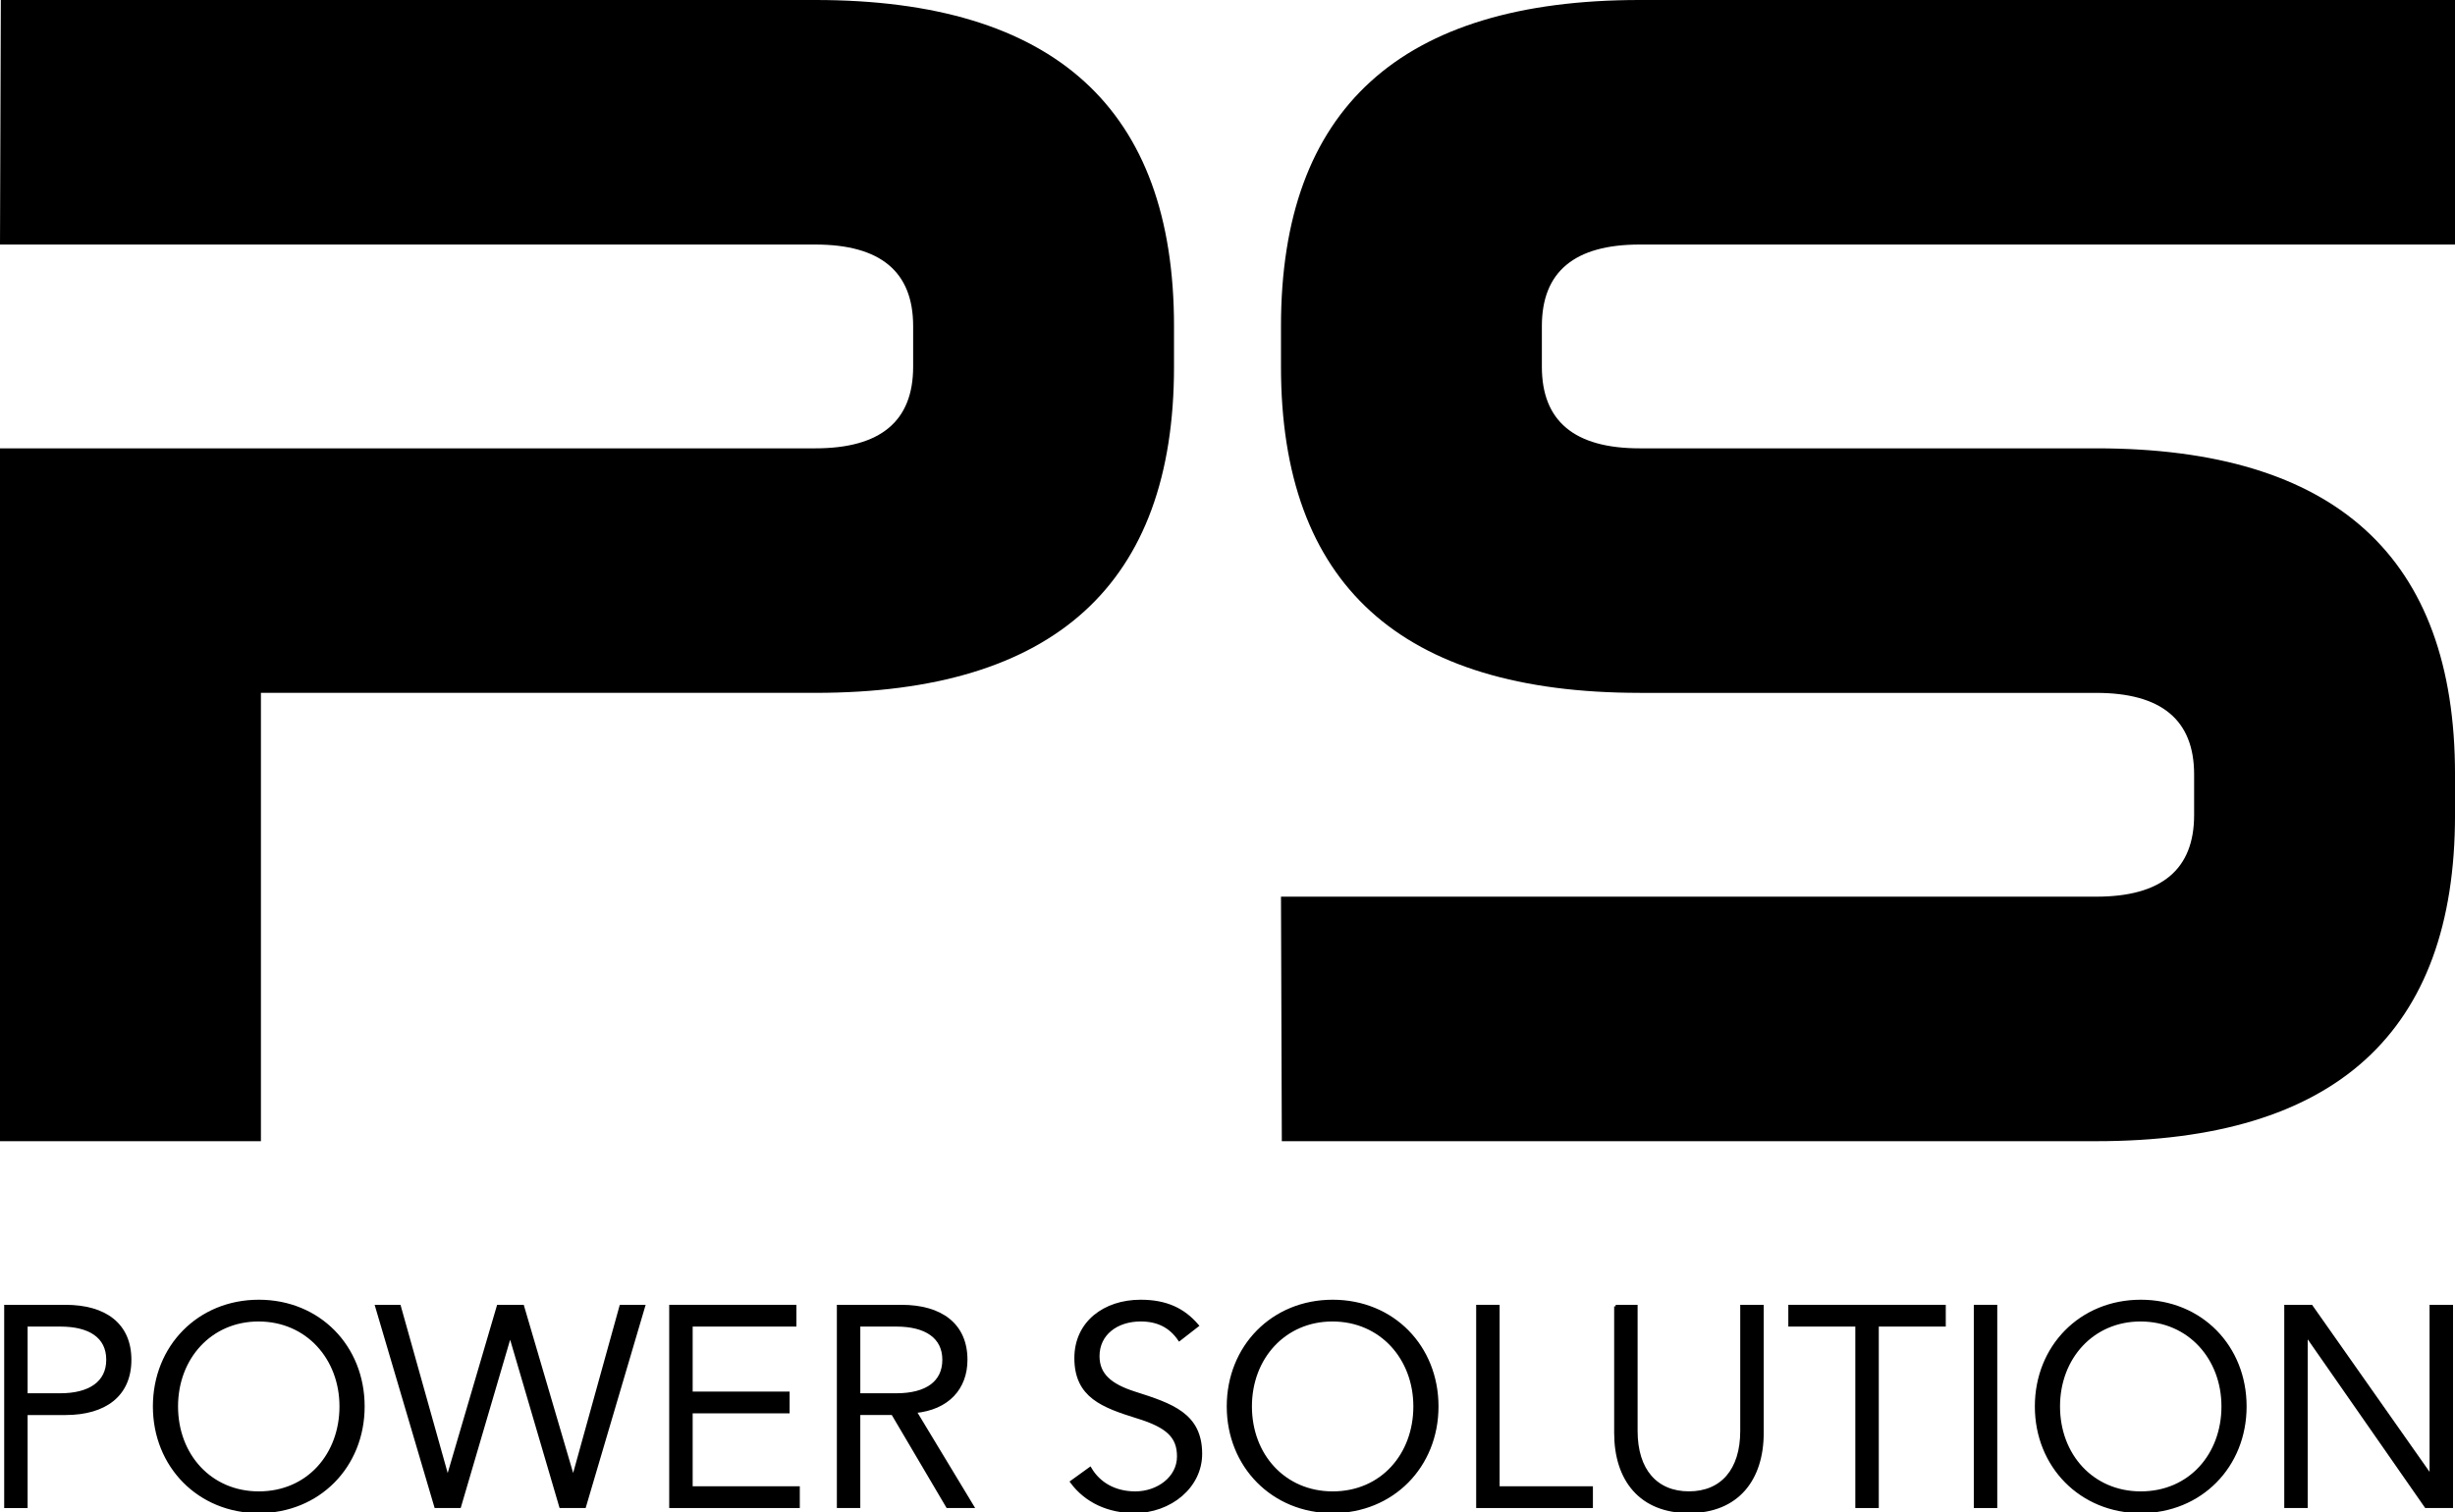
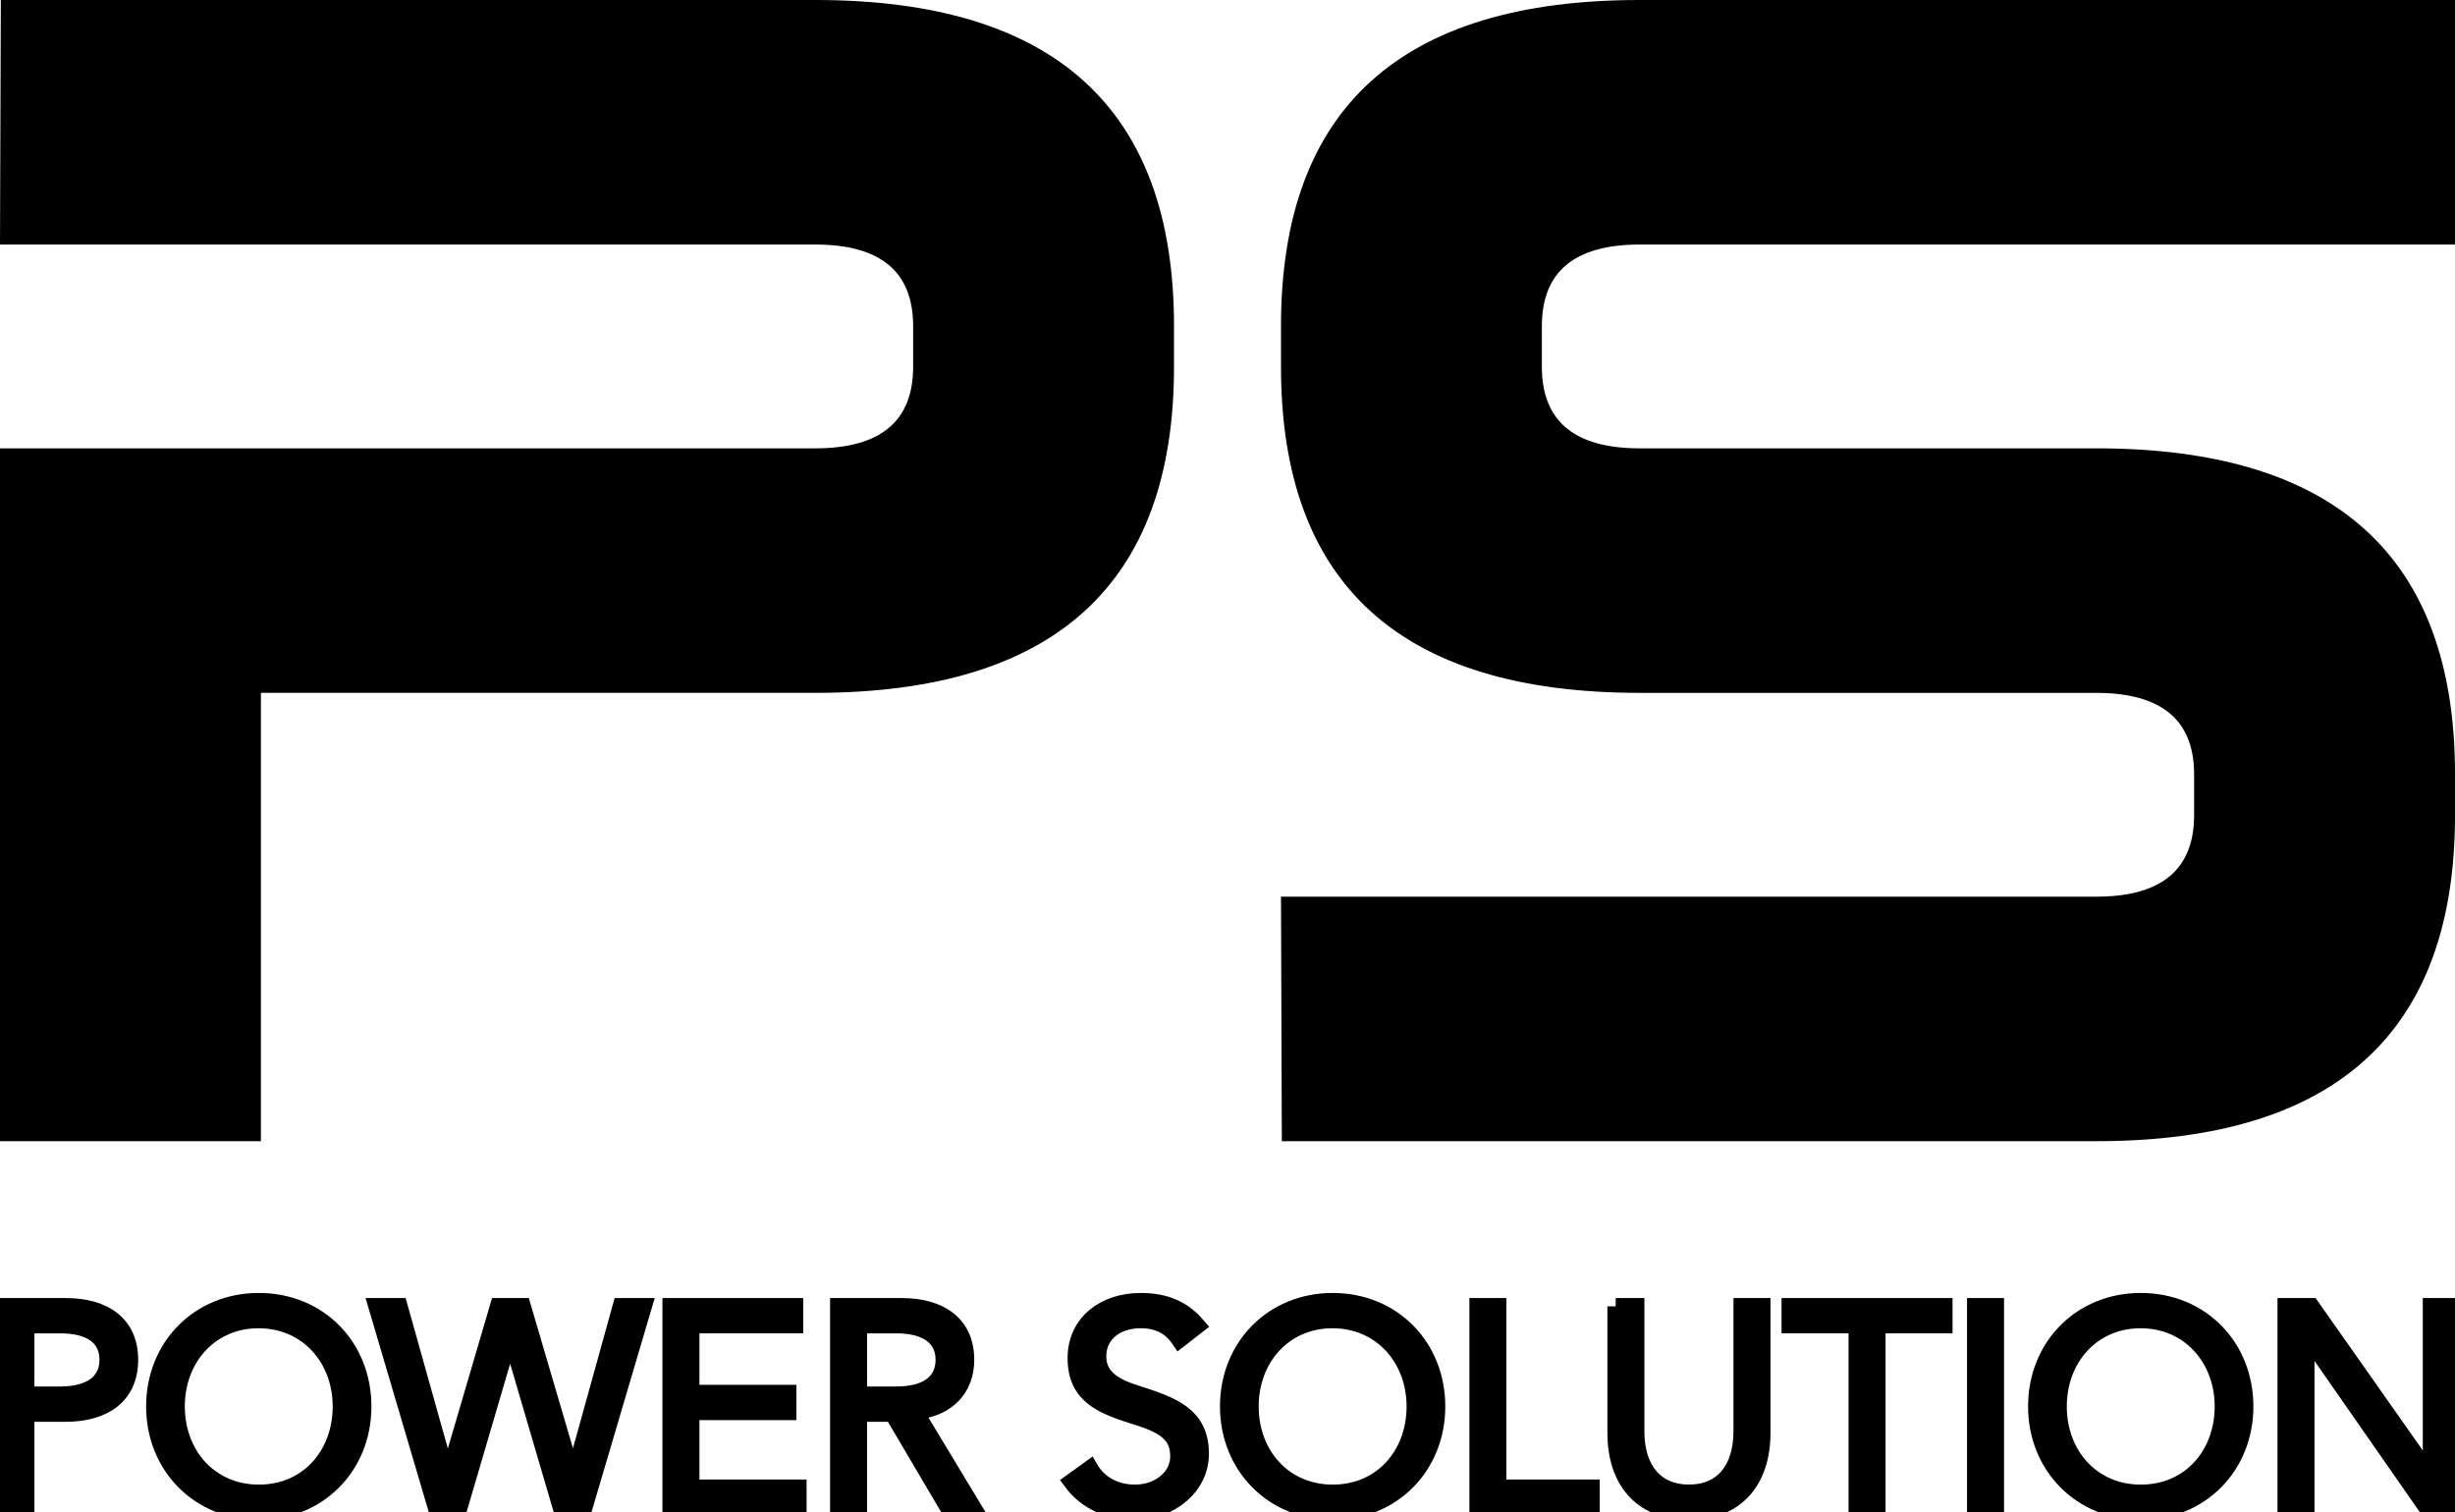
<svg xmlns="http://www.w3.org/2000/svg" version="1.1" id="Capa_1" x="0px" y="0px" width="147.47px" height="90.816px" viewBox="0 0 147.47 90.816" enable-background="new 0 0 147.47 90.816" xml:space="preserve">
  <g>
    <path fill="#000" d="M48.975,26.936c3.918,0,5.877-1.632,5.877-4.897v-2.449c0-3.264-1.959-4.898-5.877-4.898H0L0.05,0h48.925   C63.34,0,70.522,6.53,70.522,19.589v2.449c0,13.059-7.183,19.589-21.548,19.589H15.673v26.936H0V26.936H48.975z" />
    <path fill="#000" d="M98.496,41.627c-14.365,0-21.548-6.53-21.548-19.589v-2.449C76.948,6.53,84.131,0,98.496,0h48.975v14.692   H98.496c-3.918,0-5.877,1.634-5.877,4.898v2.449c0,3.265,1.959,4.897,5.877,4.897h27.426c14.365,0,21.549,6.53,21.549,19.588v2.449   c0,13.061-7.184,19.59-21.549,19.59H76.998l-0.05-14.691h48.974c3.918,0,5.877-1.633,5.877-4.898v-2.449   c0-3.263-1.959-4.896-5.877-4.896H98.496z" />
    <path fill="#000" d="M0.345,90.51V78.487h3.583c2.394,0,3.872,1.104,3.872,3.209s-1.479,3.227-3.872,3.227H1.566v5.588H0.345z    M1.566,83.801h2.055c1.767,0,2.854-0.729,2.854-2.105c0-1.408-1.104-2.088-2.854-2.088H1.566V83.801z" />
-     <path fill="none" stroke="#000" stroke-width="0.186" stroke-miterlimit="10" d="M0.345,90.51V78.487h3.583   c2.394,0,3.872,1.104,3.872,3.209s-1.479,3.227-3.872,3.227H1.566v5.588H0.345z M1.566,83.801h2.055   c1.767,0,2.854-0.729,2.854-2.105c0-1.408-1.104-2.088-2.854-2.088H1.566V83.801z" />
+     <path fill="none" stroke="#000" strokeWidth="0.186" stroke-miterlimit="10" d="M0.345,90.51V78.487h3.583   c2.394,0,3.872,1.104,3.872,3.209s-1.479,3.227-3.872,3.227H1.566v5.588H0.345z M1.566,83.801h2.055   c1.767,0,2.854-0.729,2.854-2.105c0-1.408-1.104-2.088-2.854-2.088H1.566V83.801z" />
    <path fill="#000" d="M21.811,84.499c0,3.6-2.683,6.318-6.266,6.318s-6.268-2.734-6.268-6.318s2.666-6.318,6.268-6.318   C19.162,78.18,21.811,80.915,21.811,84.499 M15.545,89.696c2.972,0,4.94-2.311,4.94-5.197s-2.021-5.197-4.958-5.197   c-2.869,0-4.925,2.258-4.925,5.197C10.603,87.436,12.641,89.696,15.545,89.696" />
-     <path fill="none" stroke="#000" stroke-width="0.186" stroke-miterlimit="10" d="M21.811,84.499c0,3.6-2.683,6.318-6.266,6.318   s-6.268-2.734-6.268-6.318s2.666-6.318,6.268-6.318C19.162,78.18,21.811,80.915,21.811,84.499z M15.545,89.696   c2.972,0,4.94-2.311,4.94-5.197s-2.021-5.197-4.958-5.197c-2.869,0-4.925,2.258-4.925,5.197   C10.603,87.436,12.641,89.696,15.545,89.696z" />
+     <path fill="none" stroke="#000" strokeWidth="0.186" stroke-miterlimit="10" d="M21.811,84.499c0,3.6-2.683,6.318-6.266,6.318   s-6.268-2.734-6.268-6.318s2.666-6.318,6.268-6.318C19.162,78.18,21.811,80.915,21.811,84.499z M15.545,89.696   c2.972,0,4.94-2.311,4.94-5.197s-2.021-5.197-4.958-5.197c-2.869,0-4.925,2.258-4.925,5.197   C10.603,87.436,12.641,89.696,15.545,89.696z" />
    <polygon fill="#000" points="22.628,78.487 23.987,78.487 26.874,88.778 26.908,88.778 29.931,78.487 31.391,78.487    34.414,88.778 34.447,88.778 37.301,78.487 38.659,78.487 35.11,90.51 33.683,90.51 30.661,80.219 30.627,80.219 27.604,90.51    26.178,90.51  " />
-     <polygon fill="none" stroke="#000" stroke-width="0.186" stroke-miterlimit="10" points="22.628,78.487 23.987,78.487    26.874,88.778 26.908,88.778 29.931,78.487 31.391,78.487 34.414,88.778 34.447,88.778 37.301,78.487 38.659,78.487 35.11,90.51    33.683,90.51 30.661,80.219 30.627,80.219 27.604,90.51 26.178,90.51  " />
+     <polygon fill="none" stroke="#000" strokeWidth="0.186" stroke-miterlimit="10" points="22.628,78.487 23.987,78.487    26.874,88.778 26.908,88.778 29.931,78.487 31.391,78.487 34.414,88.778 34.447,88.778 37.301,78.487 38.659,78.487 35.11,90.51    33.683,90.51 30.661,80.219 30.627,80.219 27.604,90.51 26.178,90.51  " />
    <polygon fill="#000" points="40.292,78.487 47.747,78.487 47.747,79.608 41.515,79.608 41.515,83.7 47.339,83.7 47.339,84.821    41.515,84.821 41.515,89.389 47.95,89.389 47.95,90.51 40.292,90.51  " />
-     <polygon fill="none" stroke="#000" stroke-width="0.186" stroke-miterlimit="10" points="40.292,78.487 47.747,78.487    47.747,79.608 41.515,79.608 41.515,83.7 47.339,83.7 47.339,84.821 41.515,84.821 41.515,89.389 47.95,89.389 47.95,90.51    40.292,90.51  " />
+     <polygon fill="none" stroke="#000" strokeWidth="0.186" stroke-miterlimit="10" points="40.292,78.487 47.747,78.487    47.747,79.608 41.515,79.608 41.515,83.7 47.339,83.7 47.339,84.821 41.515,84.821 41.515,89.389 47.95,89.389 47.95,90.51    40.292,90.51  " />
    <path fill="#000" d="M50.363,90.51V78.487h3.787c2.377,0,3.872,1.104,3.872,3.209c0,1.699-1.087,2.922-3.058,3.107l3.448,5.707   h-1.495l-3.295-5.588h-2.038v5.588H50.363z M53.845,83.801c1.817,0,2.853-0.746,2.853-2.105c0-1.375-1.087-2.088-2.853-2.088h-2.26   v4.193H53.845z" />
-     <path fill="none" stroke="#000" stroke-width="0.186" stroke-miterlimit="10" d="M50.363,90.51V78.487h3.787   c2.377,0,3.872,1.104,3.872,3.209c0,1.699-1.087,2.922-3.058,3.107l3.448,5.707h-1.495l-3.295-5.588h-2.038v5.588H50.363z    M53.845,83.801c1.817,0,2.853-0.746,2.853-2.105c0-1.375-1.087-2.088-2.853-2.088h-2.26v4.193H53.845z" />
+     <path fill="none" stroke="#000" strokeWidth="0.186" stroke-miterlimit="10" d="M50.363,90.51V78.487h3.787   c2.377,0,3.872,1.104,3.872,3.209c0,1.699-1.087,2.922-3.058,3.107l3.448,5.707h-1.495l-3.295-5.588h-2.038v5.588H50.363z    M53.845,83.801c1.817,0,2.853-0.746,2.853-2.105c0-1.375-1.087-2.088-2.853-2.088h-2.26v4.193H53.845z" />
    <path fill="#000" d="M71.915,79.641l-1.07,0.832c-0.544-0.797-1.308-1.172-2.326-1.172c-1.443,0-2.564,0.834-2.564,2.174   c0,1.104,0.713,1.75,2.208,2.225c2.242,0.713,3.94,1.291,3.957,3.617c0.017,2.004-1.834,3.498-3.974,3.498   c-1.545,0-2.904-0.611-3.771-1.783l1.104-0.797c0.525,0.9,1.477,1.461,2.717,1.461c1.358,0,2.598-0.902,2.598-2.191   c0-1.172-0.628-1.816-2.479-2.379c-2.056-0.645-3.686-1.223-3.686-3.531c0-2.123,1.714-3.414,3.889-3.414   C70.064,78.18,71.101,78.69,71.915,79.641" />
-     <path fill="none" stroke="#000" stroke-width="0.186" stroke-miterlimit="10" d="M71.915,79.641l-1.07,0.832   c-0.544-0.797-1.308-1.172-2.326-1.172c-1.443,0-2.564,0.834-2.564,2.174c0,1.104,0.713,1.75,2.208,2.225   c2.242,0.713,3.94,1.291,3.957,3.617c0.017,2.004-1.834,3.498-3.974,3.498c-1.545,0-2.904-0.611-3.771-1.783l1.104-0.797   c0.525,0.9,1.477,1.461,2.717,1.461c1.358,0,2.598-0.902,2.598-2.191c0-1.172-0.628-1.816-2.479-2.379   c-2.056-0.645-3.686-1.223-3.686-3.531c0-2.123,1.714-3.414,3.889-3.414C70.064,78.18,71.101,78.69,71.915,79.641z" />
+     <path fill="none" stroke="#000" strokeWidth="0.186" stroke-miterlimit="10" d="M71.915,79.641l-1.07,0.832   c-0.544-0.797-1.308-1.172-2.326-1.172c-1.443,0-2.564,0.834-2.564,2.174c0,1.104,0.713,1.75,2.208,2.225   c2.242,0.713,3.94,1.291,3.957,3.617c0.017,2.004-1.834,3.498-3.974,3.498c-1.545,0-2.904-0.611-3.771-1.783l1.104-0.797   c0.525,0.9,1.477,1.461,2.717,1.461c1.358,0,2.598-0.902,2.598-2.191c0-1.172-0.628-1.816-2.479-2.379   c-2.056-0.645-3.686-1.223-3.686-3.531c0-2.123,1.714-3.414,3.889-3.414C70.064,78.18,71.101,78.69,71.915,79.641z" />
    <path fill="#000" d="M86.317,84.499c0,3.6-2.683,6.318-6.266,6.318s-6.268-2.734-6.268-6.318s2.667-6.318,6.268-6.318   C83.668,78.18,86.317,80.915,86.317,84.499 M80.052,89.696c2.972,0,4.94-2.311,4.94-5.197s-2.021-5.197-4.957-5.197   c-2.871,0-4.926,2.258-4.926,5.197C75.109,87.436,77.147,89.696,80.052,89.696" />
-     <path fill="none" stroke="#000" stroke-width="0.186" stroke-miterlimit="10" d="M86.317,84.499c0,3.6-2.683,6.318-6.266,6.318   s-6.268-2.734-6.268-6.318s2.667-6.318,6.268-6.318C83.668,78.18,86.317,80.915,86.317,84.499z M80.052,89.696   c2.972,0,4.94-2.311,4.94-5.197s-2.021-5.197-4.957-5.197c-2.871,0-4.926,2.258-4.926,5.197   C75.109,87.436,77.147,89.696,80.052,89.696z" />
+     <path fill="none" stroke="#000" strokeWidth="0.186" stroke-miterlimit="10" d="M86.317,84.499c0,3.6-2.683,6.318-6.266,6.318   s-6.268-2.734-6.268-6.318s2.667-6.318,6.268-6.318C83.668,78.18,86.317,80.915,86.317,84.499z M80.052,89.696   c2.972,0,4.94-2.311,4.94-5.197s-2.021-5.197-4.957-5.197c-2.871,0-4.926,2.258-4.926,5.197   C75.109,87.436,77.147,89.696,80.052,89.696z" />
    <polygon fill="#000" points="89.988,89.389 95.592,89.389 95.592,90.51 88.766,90.51 88.766,78.487 89.988,78.487  " />
-     <polygon fill="none" stroke="#000" stroke-width="0.186" stroke-miterlimit="10" points="89.988,89.389 95.592,89.389    95.592,90.51 88.766,90.51 88.766,78.487 89.988,78.487  " />
+     <polygon fill="none" stroke="#000" strokeWidth="0.186" stroke-miterlimit="10" points="89.988,89.389 95.592,89.389    95.592,90.51 88.766,90.51 88.766,78.487 89.988,78.487  " />
    <path fill="#000" d="M97.053,78.487h1.224v7.488c0,2.361,1.206,3.719,3.177,3.719c1.969,0,3.174-1.357,3.174-3.719v-7.488h1.224   v7.607c0,2.768-1.478,4.721-4.397,4.721c-2.904,0-4.4-1.918-4.4-4.721V78.487z" />
-     <path fill="none" stroke="#000" stroke-width="0.186" stroke-miterlimit="10" d="M97.053,78.487h1.224v7.488   c0,2.361,1.206,3.719,3.177,3.719c1.969,0,3.174-1.357,3.174-3.719v-7.488h1.224v7.607c0,2.768-1.478,4.721-4.397,4.721   c-2.904,0-4.4-1.918-4.4-4.721V78.487z" />
+     <path fill="none" stroke="#000" strokeWidth="0.186" stroke-miterlimit="10" d="M97.053,78.487h1.224v7.488   c0,2.361,1.206,3.719,3.177,3.719c1.969,0,3.174-1.357,3.174-3.719v-7.488h1.224v7.607c0,2.768-1.478,4.721-4.397,4.721   c-2.904,0-4.4-1.918-4.4-4.721V78.487z" />
    <polygon fill="#000" points="107.516,78.487 116.788,78.487 116.788,79.608 112.764,79.608 112.764,90.51 111.541,90.51    111.541,79.608 107.516,79.608  " />
-     <polygon fill="none" stroke="#000" stroke-width="0.186" stroke-miterlimit="10" points="107.516,78.487 116.788,78.487    116.788,79.608 112.764,79.608 112.764,90.51 111.541,90.51 111.541,79.608 107.516,79.608  " />
+     <polygon fill="none" stroke="#000" strokeWidth="0.186" stroke-miterlimit="10" points="107.516,78.487 116.788,78.487    116.788,79.608 112.764,79.608 112.764,90.51 111.541,90.51 111.541,79.608 107.516,79.608  " />
    <rect x="118.658" y="78.487" fill="#000" width="1.223" height="12.023" />
-     <rect x="118.658" y="78.487" fill="none" stroke="#000" stroke-width="0.186" stroke-miterlimit="10" width="1.223" height="12.023" />
+     <rect x="118.658" y="78.487" fill="none" stroke="#000" strokeWidth="0.186" stroke-miterlimit="10" width="1.223" height="12.023" />
    <path fill="#000" d="M134.859,84.499c0,3.6-2.684,6.318-6.266,6.318c-3.584,0-6.268-2.734-6.268-6.318s2.666-6.318,6.268-6.318   C132.21,78.18,134.859,80.915,134.859,84.499 M128.594,89.696c2.971,0,4.94-2.311,4.94-5.197s-2.021-5.197-4.958-5.197   c-2.87,0-4.925,2.258-4.925,5.197C123.651,87.436,125.689,89.696,128.594,89.696" />
-     <path fill="none" stroke="#000" stroke-width="0.186" stroke-miterlimit="10" d="M134.859,84.499c0,3.6-2.684,6.318-6.266,6.318   c-3.584,0-6.268-2.734-6.268-6.318s2.666-6.318,6.268-6.318C132.21,78.18,134.859,80.915,134.859,84.499z M128.594,89.696   c2.971,0,4.94-2.311,4.94-5.197s-2.021-5.197-4.958-5.197c-2.87,0-4.925,2.258-4.925,5.197   C123.651,87.436,125.689,89.696,128.594,89.696z" />
+     <path fill="none" stroke="#000" strokeWidth="0.186" stroke-miterlimit="10" d="M134.859,84.499c0,3.6-2.684,6.318-6.266,6.318   c-3.584,0-6.268-2.734-6.268-6.318s2.666-6.318,6.268-6.318C132.21,78.18,134.859,80.915,134.859,84.499z M128.594,89.696   c2.971,0,4.94-2.311,4.94-5.197s-2.021-5.197-4.958-5.197c-2.87,0-4.925,2.258-4.925,5.197   C123.651,87.436,125.689,89.696,128.594,89.696z" />
    <polygon fill="#000" points="137.307,90.51 137.307,78.487 138.836,78.487 146.002,88.676 146.035,88.676 146.035,78.487    147.259,78.487 147.259,90.51 145.729,90.51 138.563,80.219 138.529,80.219 138.529,90.51  " />
-     <polygon fill="none" stroke="#000" stroke-width="0.186" stroke-miterlimit="10" points="137.307,90.51 137.307,78.487    138.836,78.487 146.002,88.676 146.035,88.676 146.035,78.487 147.259,78.487 147.259,90.51 145.729,90.51 138.563,80.219    138.529,80.219 138.529,90.51  " />
+     <polygon fill="none" stroke="#000" strokeWidth="0.186" stroke-miterlimit="10" points="137.307,90.51 137.307,78.487    138.836,78.487 146.002,88.676 146.035,88.676 146.035,78.487 147.259,78.487 147.259,90.51 145.729,90.51 138.563,80.219    138.529,80.219 138.529,90.51  " />
  </g>
</svg>
